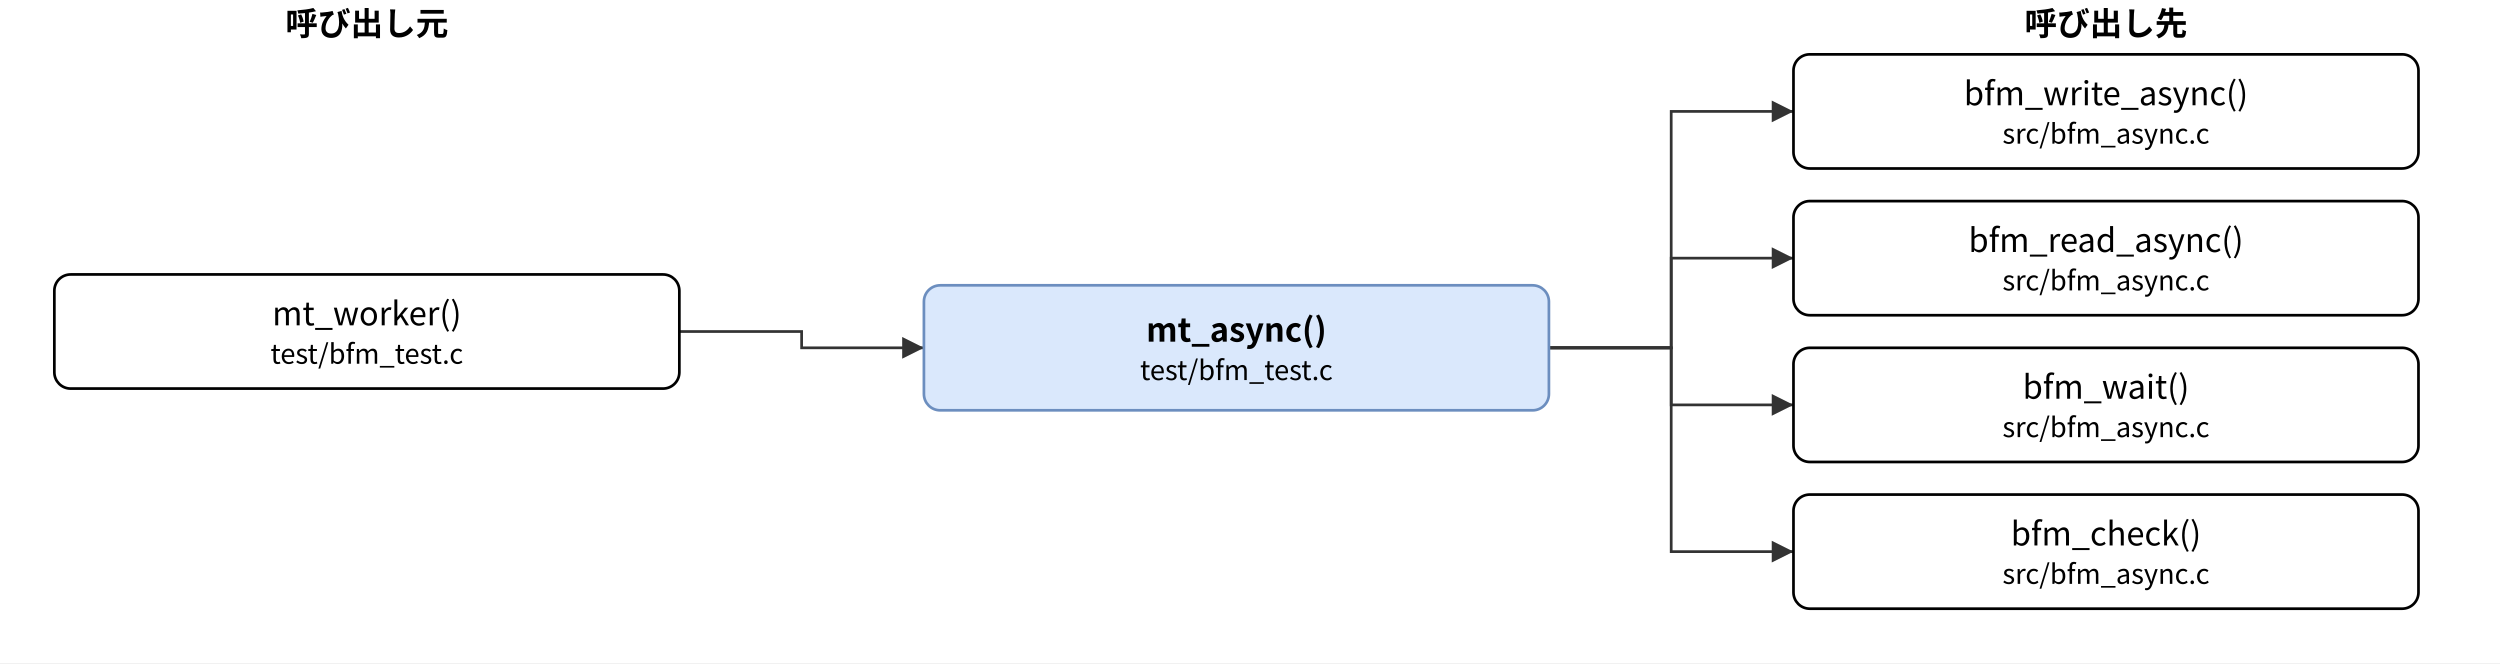
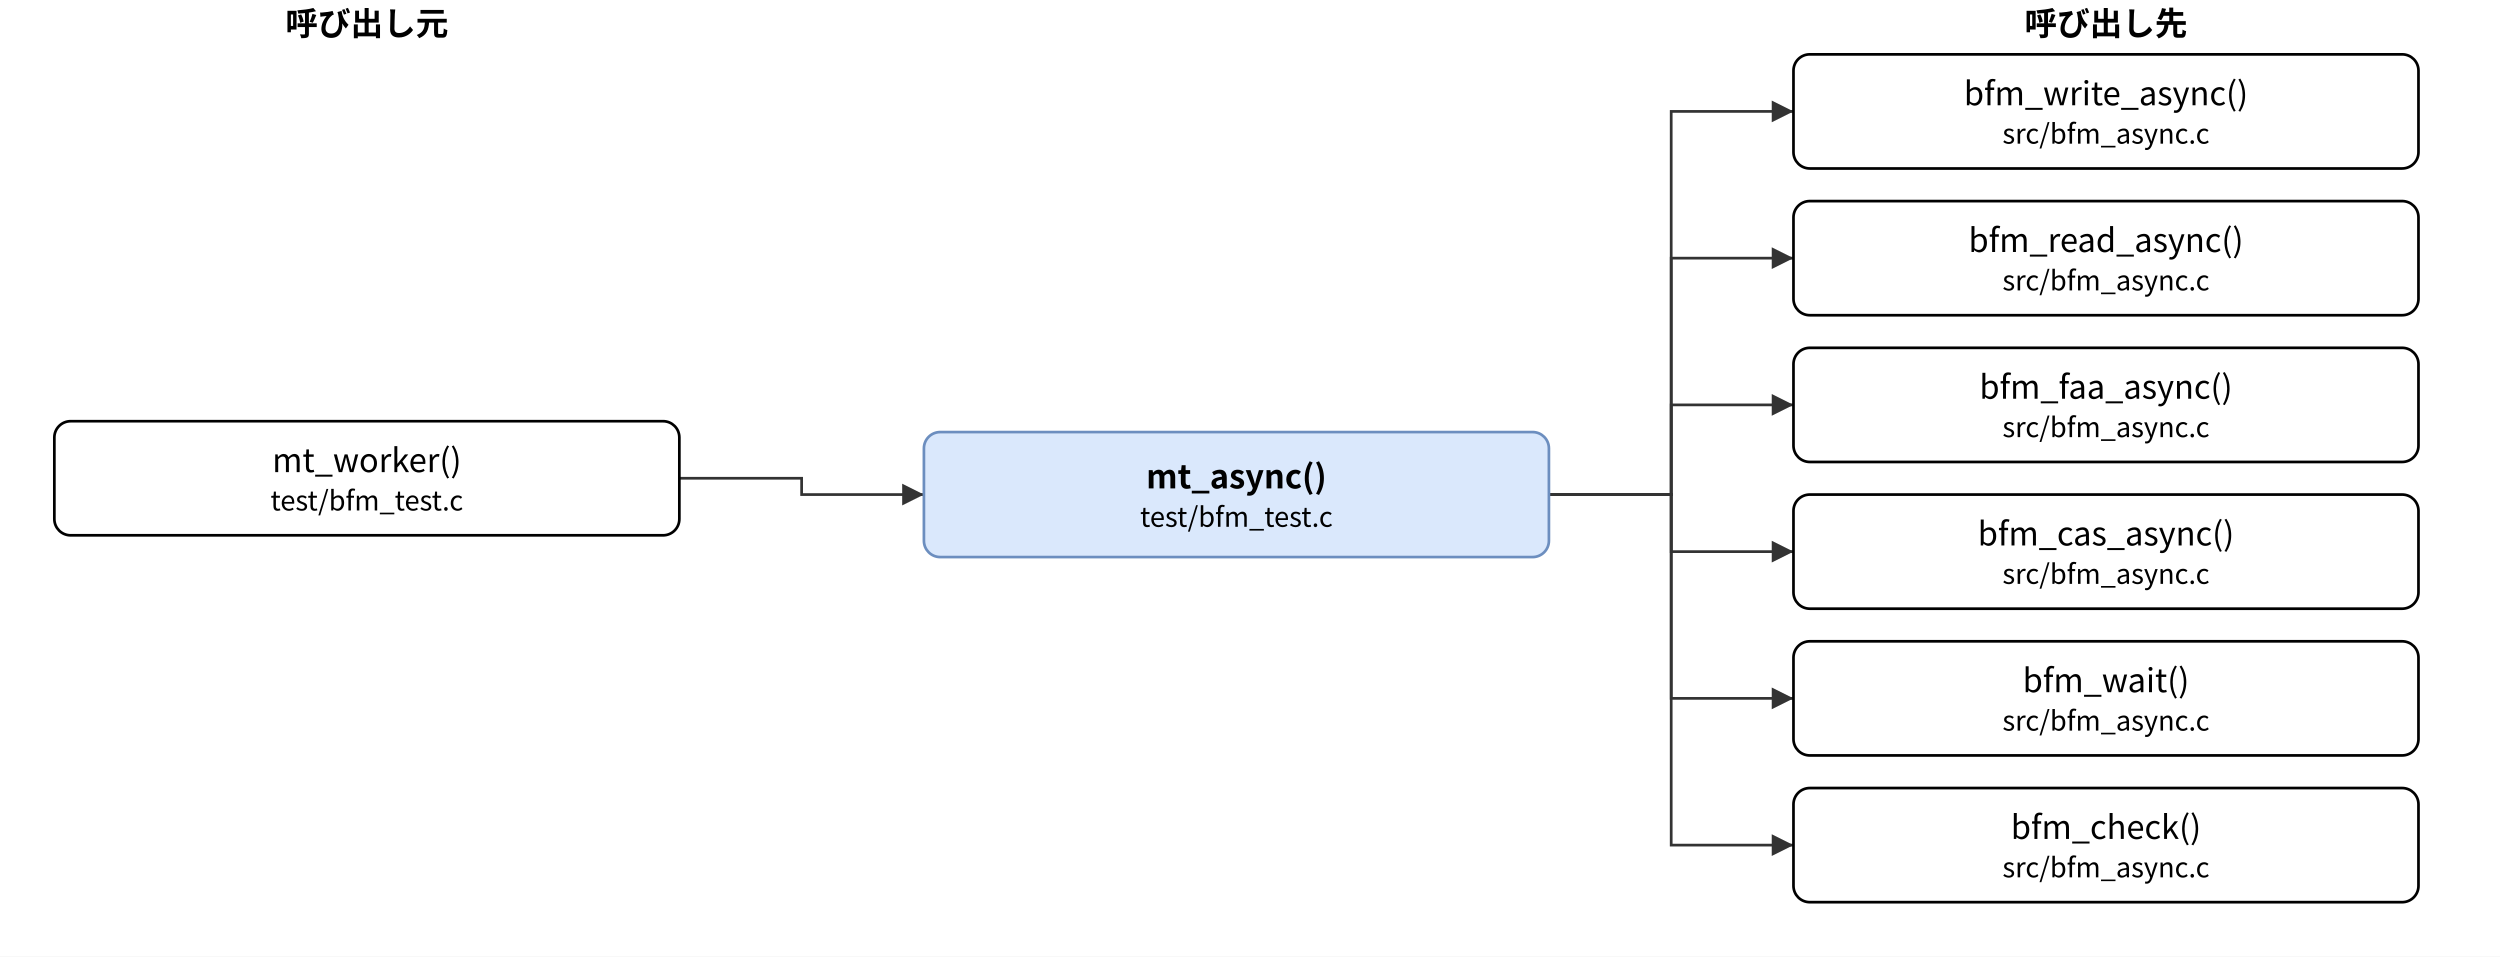
- <svg xmlns="http://www.w3.org/2000/svg" version="1.1" width="920" height="244" viewBox="0 0 920 244" font-family="Noto Sans CJK JP, Meiryo, sans-serif" content="&lt;mxfile host=&quot;bfmem-gen&quot; type=&quot;device&quot;&gt;&lt;diagram id=&quot;066617b32bc7508d898b&quot; name=&quot;mt_async 関係&quot;&gt;&lt;mxGraphModel dx=&quot;800&quot; dy=&quot;600&quot; grid=&quot;0&quot; gridSize=&quot;10&quot; guides=&quot;1&quot; tooltips=&quot;1&quot; connect=&quot;1&quot; arrows=&quot;1&quot; fold=&quot;1&quot; page=&quot;0&quot; pageScale=&quot;1&quot; math=&quot;0&quot; shadow=&quot;0&quot;&gt;&lt;root&gt;&lt;mxCell id=&quot;0&quot;/&gt;&lt;mxCell id=&quot;1&quot; parent=&quot;0&quot;/&gt;&lt;mxCell id=&quot;c&quot; value=&quot;mt_async()&amp;lt;br&amp;gt;&amp;lt;font style=&amp;quot;font-size:10px&amp;quot;&amp;gt;test/bfm_test.c&amp;lt;/font&amp;gt;&quot; style=&quot;rounded=1;whiteSpace=wrap;html=1;fillColor=#dae8fc;strokeColor=#6c8ebf;fontStyle=1;&quot; vertex=&quot;1&quot; parent=&quot;1&quot;&gt;&lt;mxGeometry x=&quot;340.0&quot; y=&quot;105.0&quot; width=&quot;230.0&quot; height=&quot;46.0&quot; as=&quot;geometry&quot;/&gt;&lt;/mxCell&gt;&lt;mxCell id=&quot;l0&quot; value=&quot;mt_worker()&amp;lt;br&amp;gt;&amp;lt;font style=&amp;quot;font-size:10px&amp;quot;&amp;gt;test/bfm_test.c&amp;lt;/font&amp;gt;&quot; style=&quot;rounded=1;whiteSpace=wrap;html=1;&quot; vertex=&quot;1&quot; parent=&quot;1&quot;&gt;&lt;mxGeometry x=&quot;20.0&quot; y=&quot;101.0&quot; width=&quot;230.0&quot; height=&quot;42.0&quot; as=&quot;geometry&quot;/&gt;&lt;/mxCell&gt;&lt;mxCell id=&quot;r0&quot; value=&quot;bfm_write_async()&amp;lt;br&amp;gt;&amp;lt;font style=&amp;quot;font-size:10px&amp;quot;&amp;gt;src/bfm_async.c&amp;lt;/font&amp;gt;&quot; style=&quot;rounded=1;whiteSpace=wrap;html=1;&quot; vertex=&quot;1&quot; parent=&quot;1&quot;&gt;&lt;mxGeometry x=&quot;660.0&quot; y=&quot;20.0&quot; width=&quot;230.0&quot; height=&quot;42.0&quot; as=&quot;geometry&quot;/&gt;&lt;/mxCell&gt;&lt;mxCell id=&quot;r1&quot; value=&quot;bfm_read_async()&amp;lt;br&amp;gt;&amp;lt;font style=&amp;quot;font-size:10px&amp;quot;&amp;gt;src/bfm_async.c&amp;lt;/font&amp;gt;&quot; style=&quot;rounded=1;whiteSpace=wrap;html=1;&quot; vertex=&quot;1&quot; parent=&quot;1&quot;&gt;&lt;mxGeometry x=&quot;660.0&quot; y=&quot;74.0&quot; width=&quot;230.0&quot; height=&quot;42.0&quot; as=&quot;geometry&quot;/&gt;&lt;/mxCell&gt;&lt;mxCell id=&quot;r2&quot; value=&quot;bfm_wait()&amp;lt;br&amp;gt;&amp;lt;font style=&amp;quot;font-size:10px&amp;quot;&amp;gt;src/bfm_async.c&amp;lt;/font&amp;gt;&quot; style=&quot;rounded=1;whiteSpace=wrap;html=1;&quot; vertex=&quot;1&quot; parent=&quot;1&quot;&gt;&lt;mxGeometry x=&quot;660.0&quot; y=&quot;128.0&quot; width=&quot;230.0&quot; height=&quot;42.0&quot; as=&quot;geometry&quot;/&gt;&lt;/mxCell&gt;&lt;mxCell id=&quot;r3&quot; value=&quot;bfm_check()&amp;lt;br&amp;gt;&amp;lt;font style=&amp;quot;font-size:10px&amp;quot;&amp;gt;src/bfm_async.c&amp;lt;/font&amp;gt;&quot; style=&quot;rounded=1;whiteSpace=wrap;html=1;&quot; vertex=&quot;1&quot; parent=&quot;1&quot;&gt;&lt;mxGeometry x=&quot;660.0&quot; y=&quot;182.0&quot; width=&quot;230.0&quot; height=&quot;42.0&quot; as=&quot;geometry&quot;/&gt;&lt;/mxCell&gt;&lt;mxCell id=&quot;e0&quot; value=&quot;&quot; style=&quot;edgeStyle=none;html=1;rounded=0;endArrow=block;endFill=1;exitX=1;exitY=0.5;exitDx=0;exitDy=0;exitPerimeter=0;entryX=0;entryY=0.5;entryDx=0;entryDy=0;entryPerimeter=0;&quot; edge=&quot;1&quot; parent=&quot;1&quot; source=&quot;l0&quot; target=&quot;c&quot;&gt;&lt;mxGeometry relative=&quot;1&quot; as=&quot;geometry&quot;&gt;&lt;Array as=&quot;points&quot;&gt;&lt;mxPoint x=&quot;295.0&quot; y=&quot;122.0&quot;/&gt;&lt;mxPoint x=&quot;295.0&quot; y=&quot;128.0&quot;/&gt;&lt;/Array&gt;&lt;/mxGeometry&gt;&lt;/mxCell&gt;&lt;mxCell id=&quot;e1&quot; value=&quot;&quot; style=&quot;edgeStyle=none;html=1;rounded=0;endArrow=block;endFill=1;exitX=1;exitY=0.5;exitDx=0;exitDy=0;exitPerimeter=0;entryX=0;entryY=0.5;entryDx=0;entryDy=0;entryPerimeter=0;&quot; edge=&quot;1&quot; parent=&quot;1&quot; source=&quot;c&quot; target=&quot;r0&quot;&gt;&lt;mxGeometry relative=&quot;1&quot; as=&quot;geometry&quot;&gt;&lt;Array as=&quot;points&quot;&gt;&lt;mxPoint x=&quot;615.0&quot; y=&quot;128.0&quot;/&gt;&lt;mxPoint x=&quot;615.0&quot; y=&quot;41.0&quot;/&gt;&lt;/Array&gt;&lt;/mxGeometry&gt;&lt;/mxCell&gt;&lt;mxCell id=&quot;e2&quot; value=&quot;&quot; style=&quot;edgeStyle=none;html=1;rounded=0;endArrow=block;endFill=1;exitX=1;exitY=0.5;exitDx=0;exitDy=0;exitPerimeter=0;entryX=0;entryY=0.5;entryDx=0;entryDy=0;entryPerimeter=0;&quot; edge=&quot;1&quot; parent=&quot;1&quot; source=&quot;c&quot; target=&quot;r1&quot;&gt;&lt;mxGeometry relative=&quot;1&quot; as=&quot;geometry&quot;&gt;&lt;Array as=&quot;points&quot;&gt;&lt;mxPoint x=&quot;615.0&quot; y=&quot;128.0&quot;/&gt;&lt;mxPoint x=&quot;615.0&quot; y=&quot;95.0&quot;/&gt;&lt;/Array&gt;&lt;/mxGeometry&gt;&lt;/mxCell&gt;&lt;mxCell id=&quot;e3&quot; value=&quot;&quot; style=&quot;edgeStyle=none;html=1;rounded=0;endArrow=block;endFill=1;exitX=1;exitY=0.5;exitDx=0;exitDy=0;exitPerimeter=0;entryX=0;entryY=0.5;entryDx=0;entryDy=0;entryPerimeter=0;&quot; edge=&quot;1&quot; parent=&quot;1&quot; source=&quot;c&quot; target=&quot;r2&quot;&gt;&lt;mxGeometry relative=&quot;1&quot; as=&quot;geometry&quot;&gt;&lt;Array as=&quot;points&quot;&gt;&lt;mxPoint x=&quot;615.0&quot; y=&quot;128.0&quot;/&gt;&lt;mxPoint x=&quot;615.0&quot; y=&quot;149.0&quot;/&gt;&lt;/Array&gt;&lt;/mxGeometry&gt;&lt;/mxCell&gt;&lt;mxCell id=&quot;e4&quot; value=&quot;&quot; style=&quot;edgeStyle=none;html=1;rounded=0;endArrow=block;endFill=1;exitX=1;exitY=0.5;exitDx=0;exitDy=0;exitPerimeter=0;entryX=0;entryY=0.5;entryDx=0;entryDy=0;entryPerimeter=0;&quot; edge=&quot;1&quot; parent=&quot;1&quot; source=&quot;c&quot; target=&quot;r3&quot;&gt;&lt;mxGeometry relative=&quot;1&quot; as=&quot;geometry&quot;&gt;&lt;Array as=&quot;points&quot;&gt;&lt;mxPoint x=&quot;615.0&quot; y=&quot;128.0&quot;/&gt;&lt;mxPoint x=&quot;615.0&quot; y=&quot;203.0&quot;/&gt;&lt;/Array&gt;&lt;/mxGeometry&gt;&lt;/mxCell&gt;&lt;mxCell id=&quot;h0&quot; value=&quot;呼び出し元&quot; style=&quot;text;html=1;align=center;fontStyle=1;&quot; vertex=&quot;1&quot; parent=&quot;1&quot;&gt;&lt;mxGeometry x=&quot;55.0&quot; y=&quot;0&quot; width=&quot;160&quot; height=&quot;18&quot; as=&quot;geometry&quot;/&gt;&lt;/mxCell&gt;&lt;mxCell id=&quot;h1&quot; value=&quot;呼び出し先&quot; style=&quot;text;html=1;align=center;fontStyle=1;&quot; vertex=&quot;1&quot; parent=&quot;1&quot;&gt;&lt;mxGeometry x=&quot;695.0&quot; y=&quot;0&quot; width=&quot;160&quot; height=&quot;18&quot; as=&quot;geometry&quot;/&gt;&lt;/mxCell&gt;&lt;/root&gt;&lt;/mxGraphModel&gt;&lt;/diagram&gt;&lt;/mxfile&gt;">
+ <svg xmlns="http://www.w3.org/2000/svg" version="1.1" width="920" height="352" viewBox="0 0 920 352" font-family="Noto Sans CJK JP, Meiryo, sans-serif" content="&lt;mxfile host=&quot;bfmem-gen&quot; type=&quot;device&quot;&gt;&lt;diagram id=&quot;066617b32bc7508d898b&quot; name=&quot;mt_async 関係&quot;&gt;&lt;mxGraphModel dx=&quot;800&quot; dy=&quot;600&quot; grid=&quot;0&quot; gridSize=&quot;10&quot; guides=&quot;1&quot; tooltips=&quot;1&quot; connect=&quot;1&quot; arrows=&quot;1&quot; fold=&quot;1&quot; page=&quot;0&quot; pageScale=&quot;1&quot; math=&quot;0&quot; shadow=&quot;0&quot;&gt;&lt;root&gt;&lt;mxCell id=&quot;0&quot;/&gt;&lt;mxCell id=&quot;1&quot; parent=&quot;0&quot;/&gt;&lt;mxCell id=&quot;c&quot; value=&quot;mt_async()&amp;lt;br&amp;gt;&amp;lt;font style=&amp;quot;font-size:10px&amp;quot;&amp;gt;test/bfm_test.c&amp;lt;/font&amp;gt;&quot; style=&quot;rounded=1;whiteSpace=wrap;html=1;fillColor=#dae8fc;strokeColor=#6c8ebf;fontStyle=1;&quot; vertex=&quot;1&quot; parent=&quot;1&quot;&gt;&lt;mxGeometry x=&quot;340.0&quot; y=&quot;159.0&quot; width=&quot;230.0&quot; height=&quot;46.0&quot; as=&quot;geometry&quot;/&gt;&lt;/mxCell&gt;&lt;mxCell id=&quot;l0&quot; value=&quot;mt_worker()&amp;lt;br&amp;gt;&amp;lt;font style=&amp;quot;font-size:10px&amp;quot;&amp;gt;test/bfm_test.c&amp;lt;/font&amp;gt;&quot; style=&quot;rounded=1;whiteSpace=wrap;html=1;&quot; vertex=&quot;1&quot; parent=&quot;1&quot;&gt;&lt;mxGeometry x=&quot;20.0&quot; y=&quot;155.0&quot; width=&quot;230.0&quot; height=&quot;42.0&quot; as=&quot;geometry&quot;/&gt;&lt;/mxCell&gt;&lt;mxCell id=&quot;r0&quot; value=&quot;bfm_write_async()&amp;lt;br&amp;gt;&amp;lt;font style=&amp;quot;font-size:10px&amp;quot;&amp;gt;src/bfm_async.c&amp;lt;/font&amp;gt;&quot; style=&quot;rounded=1;whiteSpace=wrap;html=1;&quot; vertex=&quot;1&quot; parent=&quot;1&quot;&gt;&lt;mxGeometry x=&quot;660.0&quot; y=&quot;20.0&quot; width=&quot;230.0&quot; height=&quot;42.0&quot; as=&quot;geometry&quot;/&gt;&lt;/mxCell&gt;&lt;mxCell id=&quot;r1&quot; value=&quot;bfm_read_async()&amp;lt;br&amp;gt;&amp;lt;font style=&amp;quot;font-size:10px&amp;quot;&amp;gt;src/bfm_async.c&amp;lt;/font&amp;gt;&quot; style=&quot;rounded=1;whiteSpace=wrap;html=1;&quot; vertex=&quot;1&quot; parent=&quot;1&quot;&gt;&lt;mxGeometry x=&quot;660.0&quot; y=&quot;74.0&quot; width=&quot;230.0&quot; height=&quot;42.0&quot; as=&quot;geometry&quot;/&gt;&lt;/mxCell&gt;&lt;mxCell id=&quot;r2&quot; value=&quot;bfm_faa_async()&amp;lt;br&amp;gt;&amp;lt;font style=&amp;quot;font-size:10px&amp;quot;&amp;gt;src/bfm_async.c&amp;lt;/font&amp;gt;&quot; style=&quot;rounded=1;whiteSpace=wrap;html=1;&quot; vertex=&quot;1&quot; parent=&quot;1&quot;&gt;&lt;mxGeometry x=&quot;660.0&quot; y=&quot;128.0&quot; width=&quot;230.0&quot; height=&quot;42.0&quot; as=&quot;geometry&quot;/&gt;&lt;/mxCell&gt;&lt;mxCell id=&quot;r3&quot; value=&quot;bfm_cas_async()&amp;lt;br&amp;gt;&amp;lt;font style=&amp;quot;font-size:10px&amp;quot;&amp;gt;src/bfm_async.c&amp;lt;/font&amp;gt;&quot; style=&quot;rounded=1;whiteSpace=wrap;html=1;&quot; vertex=&quot;1&quot; parent=&quot;1&quot;&gt;&lt;mxGeometry x=&quot;660.0&quot; y=&quot;182.0&quot; width=&quot;230.0&quot; height=&quot;42.0&quot; as=&quot;geometry&quot;/&gt;&lt;/mxCell&gt;&lt;mxCell id=&quot;r4&quot; value=&quot;bfm_wait()&amp;lt;br&amp;gt;&amp;lt;font style=&amp;quot;font-size:10px&amp;quot;&amp;gt;src/bfm_async.c&amp;lt;/font&amp;gt;&quot; style=&quot;rounded=1;whiteSpace=wrap;html=1;&quot; vertex=&quot;1&quot; parent=&quot;1&quot;&gt;&lt;mxGeometry x=&quot;660.0&quot; y=&quot;236.0&quot; width=&quot;230.0&quot; height=&quot;42.0&quot; as=&quot;geometry&quot;/&gt;&lt;/mxCell&gt;&lt;mxCell id=&quot;r5&quot; value=&quot;bfm_check()&amp;lt;br&amp;gt;&amp;lt;font style=&amp;quot;font-size:10px&amp;quot;&amp;gt;src/bfm_async.c&amp;lt;/font&amp;gt;&quot; style=&quot;rounded=1;whiteSpace=wrap;html=1;&quot; vertex=&quot;1&quot; parent=&quot;1&quot;&gt;&lt;mxGeometry x=&quot;660.0&quot; y=&quot;290.0&quot; width=&quot;230.0&quot; height=&quot;42.0&quot; as=&quot;geometry&quot;/&gt;&lt;/mxCell&gt;&lt;mxCell id=&quot;e0&quot; value=&quot;&quot; style=&quot;edgeStyle=none;html=1;rounded=0;endArrow=block;endFill=1;exitX=1;exitY=0.5;exitDx=0;exitDy=0;exitPerimeter=0;entryX=0;entryY=0.5;entryDx=0;entryDy=0;entryPerimeter=0;&quot; edge=&quot;1&quot; parent=&quot;1&quot; source=&quot;l0&quot; target=&quot;c&quot;&gt;&lt;mxGeometry relative=&quot;1&quot; as=&quot;geometry&quot;&gt;&lt;Array as=&quot;points&quot;&gt;&lt;mxPoint x=&quot;295.0&quot; y=&quot;176.0&quot;/&gt;&lt;mxPoint x=&quot;295.0&quot; y=&quot;182.0&quot;/&gt;&lt;/Array&gt;&lt;/mxGeometry&gt;&lt;/mxCell&gt;&lt;mxCell id=&quot;e1&quot; value=&quot;&quot; style=&quot;edgeStyle=none;html=1;rounded=0;endArrow=block;endFill=1;exitX=1;exitY=0.5;exitDx=0;exitDy=0;exitPerimeter=0;entryX=0;entryY=0.5;entryDx=0;entryDy=0;entryPerimeter=0;&quot; edge=&quot;1&quot; parent=&quot;1&quot; source=&quot;c&quot; target=&quot;r0&quot;&gt;&lt;mxGeometry relative=&quot;1&quot; as=&quot;geometry&quot;&gt;&lt;Array as=&quot;points&quot;&gt;&lt;mxPoint x=&quot;615.0&quot; y=&quot;182.0&quot;/&gt;&lt;mxPoint x=&quot;615.0&quot; y=&quot;41.0&quot;/&gt;&lt;/Array&gt;&lt;/mxGeometry&gt;&lt;/mxCell&gt;&lt;mxCell id=&quot;e2&quot; value=&quot;&quot; style=&quot;edgeStyle=none;html=1;rounded=0;endArrow=block;endFill=1;exitX=1;exitY=0.5;exitDx=0;exitDy=0;exitPerimeter=0;entryX=0;entryY=0.5;entryDx=0;entryDy=0;entryPerimeter=0;&quot; edge=&quot;1&quot; parent=&quot;1&quot; source=&quot;c&quot; target=&quot;r1&quot;&gt;&lt;mxGeometry relative=&quot;1&quot; as=&quot;geometry&quot;&gt;&lt;Array as=&quot;points&quot;&gt;&lt;mxPoint x=&quot;615.0&quot; y=&quot;182.0&quot;/&gt;&lt;mxPoint x=&quot;615.0&quot; y=&quot;95.0&quot;/&gt;&lt;/Array&gt;&lt;/mxGeometry&gt;&lt;/mxCell&gt;&lt;mxCell id=&quot;e3&quot; value=&quot;&quot; style=&quot;edgeStyle=none;html=1;rounded=0;endArrow=block;endFill=1;exitX=1;exitY=0.5;exitDx=0;exitDy=0;exitPerimeter=0;entryX=0;entryY=0.5;entryDx=0;entryDy=0;entryPerimeter=0;&quot; edge=&quot;1&quot; parent=&quot;1&quot; source=&quot;c&quot; target=&quot;r2&quot;&gt;&lt;mxGeometry relative=&quot;1&quot; as=&quot;geometry&quot;&gt;&lt;Array as=&quot;points&quot;&gt;&lt;mxPoint x=&quot;615.0&quot; y=&quot;182.0&quot;/&gt;&lt;mxPoint x=&quot;615.0&quot; y=&quot;149.0&quot;/&gt;&lt;/Array&gt;&lt;/mxGeometry&gt;&lt;/mxCell&gt;&lt;mxCell id=&quot;e4&quot; value=&quot;&quot; style=&quot;edgeStyle=none;html=1;rounded=0;endArrow=block;endFill=1;exitX=1;exitY=0.5;exitDx=0;exitDy=0;exitPerimeter=0;entryX=0;entryY=0.5;entryDx=0;entryDy=0;entryPerimeter=0;&quot; edge=&quot;1&quot; parent=&quot;1&quot; source=&quot;c&quot; target=&quot;r3&quot;&gt;&lt;mxGeometry relative=&quot;1&quot; as=&quot;geometry&quot;&gt;&lt;Array as=&quot;points&quot;&gt;&lt;mxPoint x=&quot;615.0&quot; y=&quot;182.0&quot;/&gt;&lt;mxPoint x=&quot;615.0&quot; y=&quot;203.0&quot;/&gt;&lt;/Array&gt;&lt;/mxGeometry&gt;&lt;/mxCell&gt;&lt;mxCell id=&quot;e5&quot; value=&quot;&quot; style=&quot;edgeStyle=none;html=1;rounded=0;endArrow=block;endFill=1;exitX=1;exitY=0.5;exitDx=0;exitDy=0;exitPerimeter=0;entryX=0;entryY=0.5;entryDx=0;entryDy=0;entryPerimeter=0;&quot; edge=&quot;1&quot; parent=&quot;1&quot; source=&quot;c&quot; target=&quot;r4&quot;&gt;&lt;mxGeometry relative=&quot;1&quot; as=&quot;geometry&quot;&gt;&lt;Array as=&quot;points&quot;&gt;&lt;mxPoint x=&quot;615.0&quot; y=&quot;182.0&quot;/&gt;&lt;mxPoint x=&quot;615.0&quot; y=&quot;257.0&quot;/&gt;&lt;/Array&gt;&lt;/mxGeometry&gt;&lt;/mxCell&gt;&lt;mxCell id=&quot;e6&quot; value=&quot;&quot; style=&quot;edgeStyle=none;html=1;rounded=0;endArrow=block;endFill=1;exitX=1;exitY=0.5;exitDx=0;exitDy=0;exitPerimeter=0;entryX=0;entryY=0.5;entryDx=0;entryDy=0;entryPerimeter=0;&quot; edge=&quot;1&quot; parent=&quot;1&quot; source=&quot;c&quot; target=&quot;r5&quot;&gt;&lt;mxGeometry relative=&quot;1&quot; as=&quot;geometry&quot;&gt;&lt;Array as=&quot;points&quot;&gt;&lt;mxPoint x=&quot;615.0&quot; y=&quot;182.0&quot;/&gt;&lt;mxPoint x=&quot;615.0&quot; y=&quot;311.0&quot;/&gt;&lt;/Array&gt;&lt;/mxGeometry&gt;&lt;/mxCell&gt;&lt;mxCell id=&quot;h0&quot; value=&quot;呼び出し元&quot; style=&quot;text;html=1;align=center;fontStyle=1;&quot; vertex=&quot;1&quot; parent=&quot;1&quot;&gt;&lt;mxGeometry x=&quot;55.0&quot; y=&quot;0&quot; width=&quot;160&quot; height=&quot;18&quot; as=&quot;geometry&quot;/&gt;&lt;/mxCell&gt;&lt;mxCell id=&quot;h1&quot; value=&quot;呼び出し先&quot; style=&quot;text;html=1;align=center;fontStyle=1;&quot; vertex=&quot;1&quot; parent=&quot;1&quot;&gt;&lt;mxGeometry x=&quot;695.0&quot; y=&quot;0&quot; width=&quot;160&quot; height=&quot;18&quot; as=&quot;geometry&quot;/&gt;&lt;/mxCell&gt;&lt;/root&gt;&lt;/mxGraphModel&gt;&lt;/diagram&gt;&lt;/mxfile&gt;">
  <defs>
    <marker id="a" viewBox="0 0 10 10" refX="10" refY="5" markerWidth="8" markerHeight="8" orient="auto-start-reverse">
      <path d="M0,0 L10,5 L0,10 z" fill="#333333" />
    </marker>
  </defs>
-   <rect x="0" y="0" width="920" height="244" fill="#ffffff" />
+   <rect x="0" y="0" width="920" height="352" fill="#ffffff" />
  <text x="135.0" y="13" font-size="12" font-weight="bold" text-anchor="middle">呼び出し元</text>
  <text x="775.0" y="13" font-size="12" font-weight="bold" text-anchor="middle">呼び出し先</text>
-   <polyline points="250.0,122.0 295.0,122.0 295.0,128.0 340.0,128.0" fill="none" stroke="#333333" marker-end="url(#a)" />
-   <polyline points="570.0,128.0 615.0,128.0 615.0,41.0 660.0,41.0" fill="none" stroke="#333333" marker-end="url(#a)" />
-   <polyline points="570.0,128.0 615.0,128.0 615.0,95.0 660.0,95.0" fill="none" stroke="#333333" marker-end="url(#a)" />
-   <polyline points="570.0,128.0 615.0,128.0 615.0,149.0 660.0,149.0" fill="none" stroke="#333333" marker-end="url(#a)" />
-   <polyline points="570.0,128.0 615.0,128.0 615.0,203.0 660.0,203.0" fill="none" stroke="#333333" marker-end="url(#a)" />
-   <rect x="340.0" y="105.0" width="230.0" height="46.0" rx="6" fill="#dae8fc" stroke="#6c8ebf" />
-   <text x="455.0" y="120.5" font-size="12" text-anchor="middle" dominant-baseline="central" fill="#000000" font-weight="bold">mt_async()</text>
-   <text x="455.0" y="135.5" font-size="10" text-anchor="middle" dominant-baseline="central" fill="#000000">test/bfm_test.c</text>
-   <rect x="20.0" y="101.0" width="230.0" height="42.0" rx="6" fill="#ffffff" stroke="#000000" />
-   <text x="135.0" y="114.5" font-size="12" text-anchor="middle" dominant-baseline="central" fill="#000000">mt_worker()</text>
-   <text x="135.0" y="129.5" font-size="10" text-anchor="middle" dominant-baseline="central" fill="#000000">test/bfm_test.c</text>
+   <polyline points="250.0,176.0 295.0,176.0 295.0,182.0 340.0,182.0" fill="none" stroke="#333333" marker-end="url(#a)" />
+   <polyline points="570.0,182.0 615.0,182.0 615.0,41.0 660.0,41.0" fill="none" stroke="#333333" marker-end="url(#a)" />
+   <polyline points="570.0,182.0 615.0,182.0 615.0,95.0 660.0,95.0" fill="none" stroke="#333333" marker-end="url(#a)" />
+   <polyline points="570.0,182.0 615.0,182.0 615.0,149.0 660.0,149.0" fill="none" stroke="#333333" marker-end="url(#a)" />
+   <polyline points="570.0,182.0 615.0,182.0 615.0,203.0 660.0,203.0" fill="none" stroke="#333333" marker-end="url(#a)" />
+   <polyline points="570.0,182.0 615.0,182.0 615.0,257.0 660.0,257.0" fill="none" stroke="#333333" marker-end="url(#a)" />
+   <polyline points="570.0,182.0 615.0,182.0 615.0,311.0 660.0,311.0" fill="none" stroke="#333333" marker-end="url(#a)" />
+   <rect x="340.0" y="159.0" width="230.0" height="46.0" rx="6" fill="#dae8fc" stroke="#6c8ebf" />
+   <text x="455.0" y="174.5" font-size="12" text-anchor="middle" dominant-baseline="central" fill="#000000" font-weight="bold">mt_async()</text>
+   <text x="455.0" y="189.5" font-size="10" text-anchor="middle" dominant-baseline="central" fill="#000000">test/bfm_test.c</text>
+   <rect x="20.0" y="155.0" width="230.0" height="42.0" rx="6" fill="#ffffff" stroke="#000000" />
+   <text x="135.0" y="168.5" font-size="12" text-anchor="middle" dominant-baseline="central" fill="#000000">mt_worker()</text>
+   <text x="135.0" y="183.5" font-size="10" text-anchor="middle" dominant-baseline="central" fill="#000000">test/bfm_test.c</text>
  <rect x="660.0" y="20.0" width="230.0" height="42.0" rx="6" fill="#ffffff" stroke="#000000" />
  <text x="775.0" y="33.5" font-size="12" text-anchor="middle" dominant-baseline="central" fill="#000000">bfm_write_async()</text>
  <text x="775.0" y="48.5" font-size="10" text-anchor="middle" dominant-baseline="central" fill="#000000">src/bfm_async.c</text>
  <rect x="660.0" y="74.0" width="230.0" height="42.0" rx="6" fill="#ffffff" stroke="#000000" />
  <text x="775.0" y="87.5" font-size="12" text-anchor="middle" dominant-baseline="central" fill="#000000">bfm_read_async()</text>
  <text x="775.0" y="102.5" font-size="10" text-anchor="middle" dominant-baseline="central" fill="#000000">src/bfm_async.c</text>
  <rect x="660.0" y="128.0" width="230.0" height="42.0" rx="6" fill="#ffffff" stroke="#000000" />
-   <text x="775.0" y="141.5" font-size="12" text-anchor="middle" dominant-baseline="central" fill="#000000">bfm_wait()</text>
+   <text x="775.0" y="141.5" font-size="12" text-anchor="middle" dominant-baseline="central" fill="#000000">bfm_faa_async()</text>
  <text x="775.0" y="156.5" font-size="10" text-anchor="middle" dominant-baseline="central" fill="#000000">src/bfm_async.c</text>
  <rect x="660.0" y="182.0" width="230.0" height="42.0" rx="6" fill="#ffffff" stroke="#000000" />
-   <text x="775.0" y="195.5" font-size="12" text-anchor="middle" dominant-baseline="central" fill="#000000">bfm_check()</text>
+   <text x="775.0" y="195.5" font-size="12" text-anchor="middle" dominant-baseline="central" fill="#000000">bfm_cas_async()</text>
  <text x="775.0" y="210.5" font-size="10" text-anchor="middle" dominant-baseline="central" fill="#000000">src/bfm_async.c</text>
+   <rect x="660.0" y="236.0" width="230.0" height="42.0" rx="6" fill="#ffffff" stroke="#000000" />
+   <text x="775.0" y="249.5" font-size="12" text-anchor="middle" dominant-baseline="central" fill="#000000">bfm_wait()</text>
+   <text x="775.0" y="264.5" font-size="10" text-anchor="middle" dominant-baseline="central" fill="#000000">src/bfm_async.c</text>
+   <rect x="660.0" y="290.0" width="230.0" height="42.0" rx="6" fill="#ffffff" stroke="#000000" />
+   <text x="775.0" y="303.5" font-size="12" text-anchor="middle" dominant-baseline="central" fill="#000000">bfm_check()</text>
+   <text x="775.0" y="318.5" font-size="10" text-anchor="middle" dominant-baseline="central" fill="#000000">src/bfm_async.c</text>
</svg>
